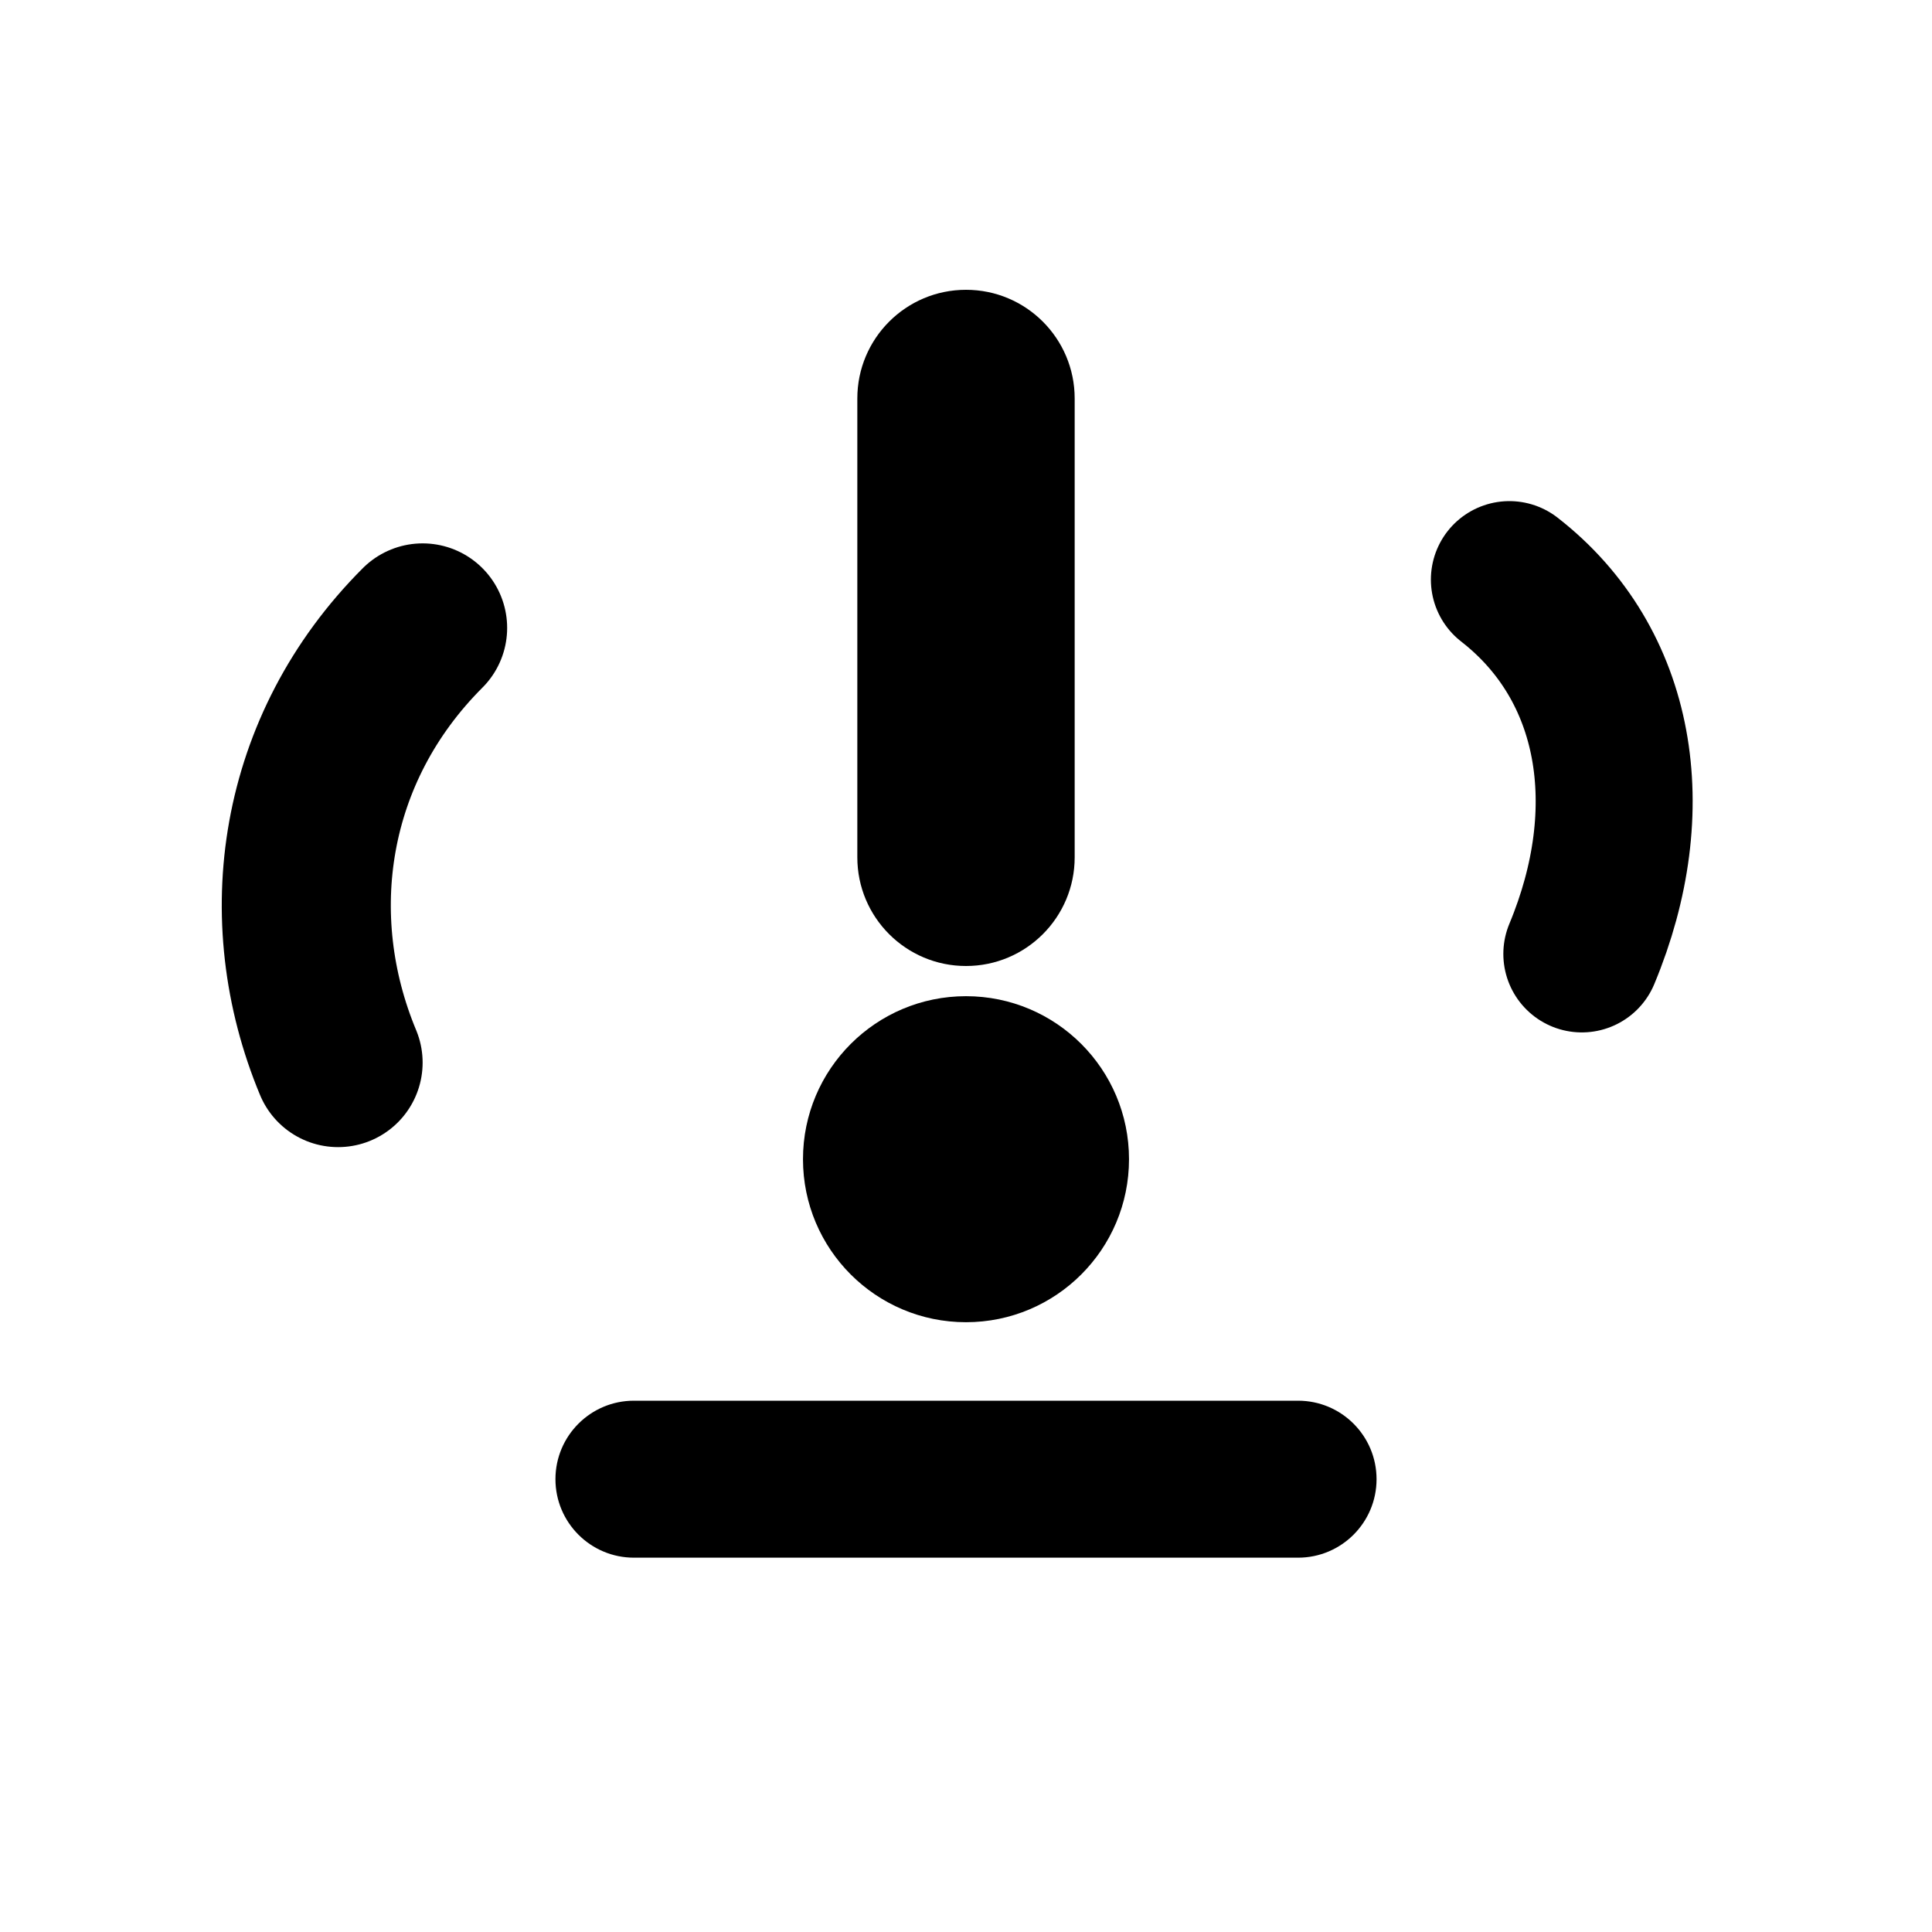
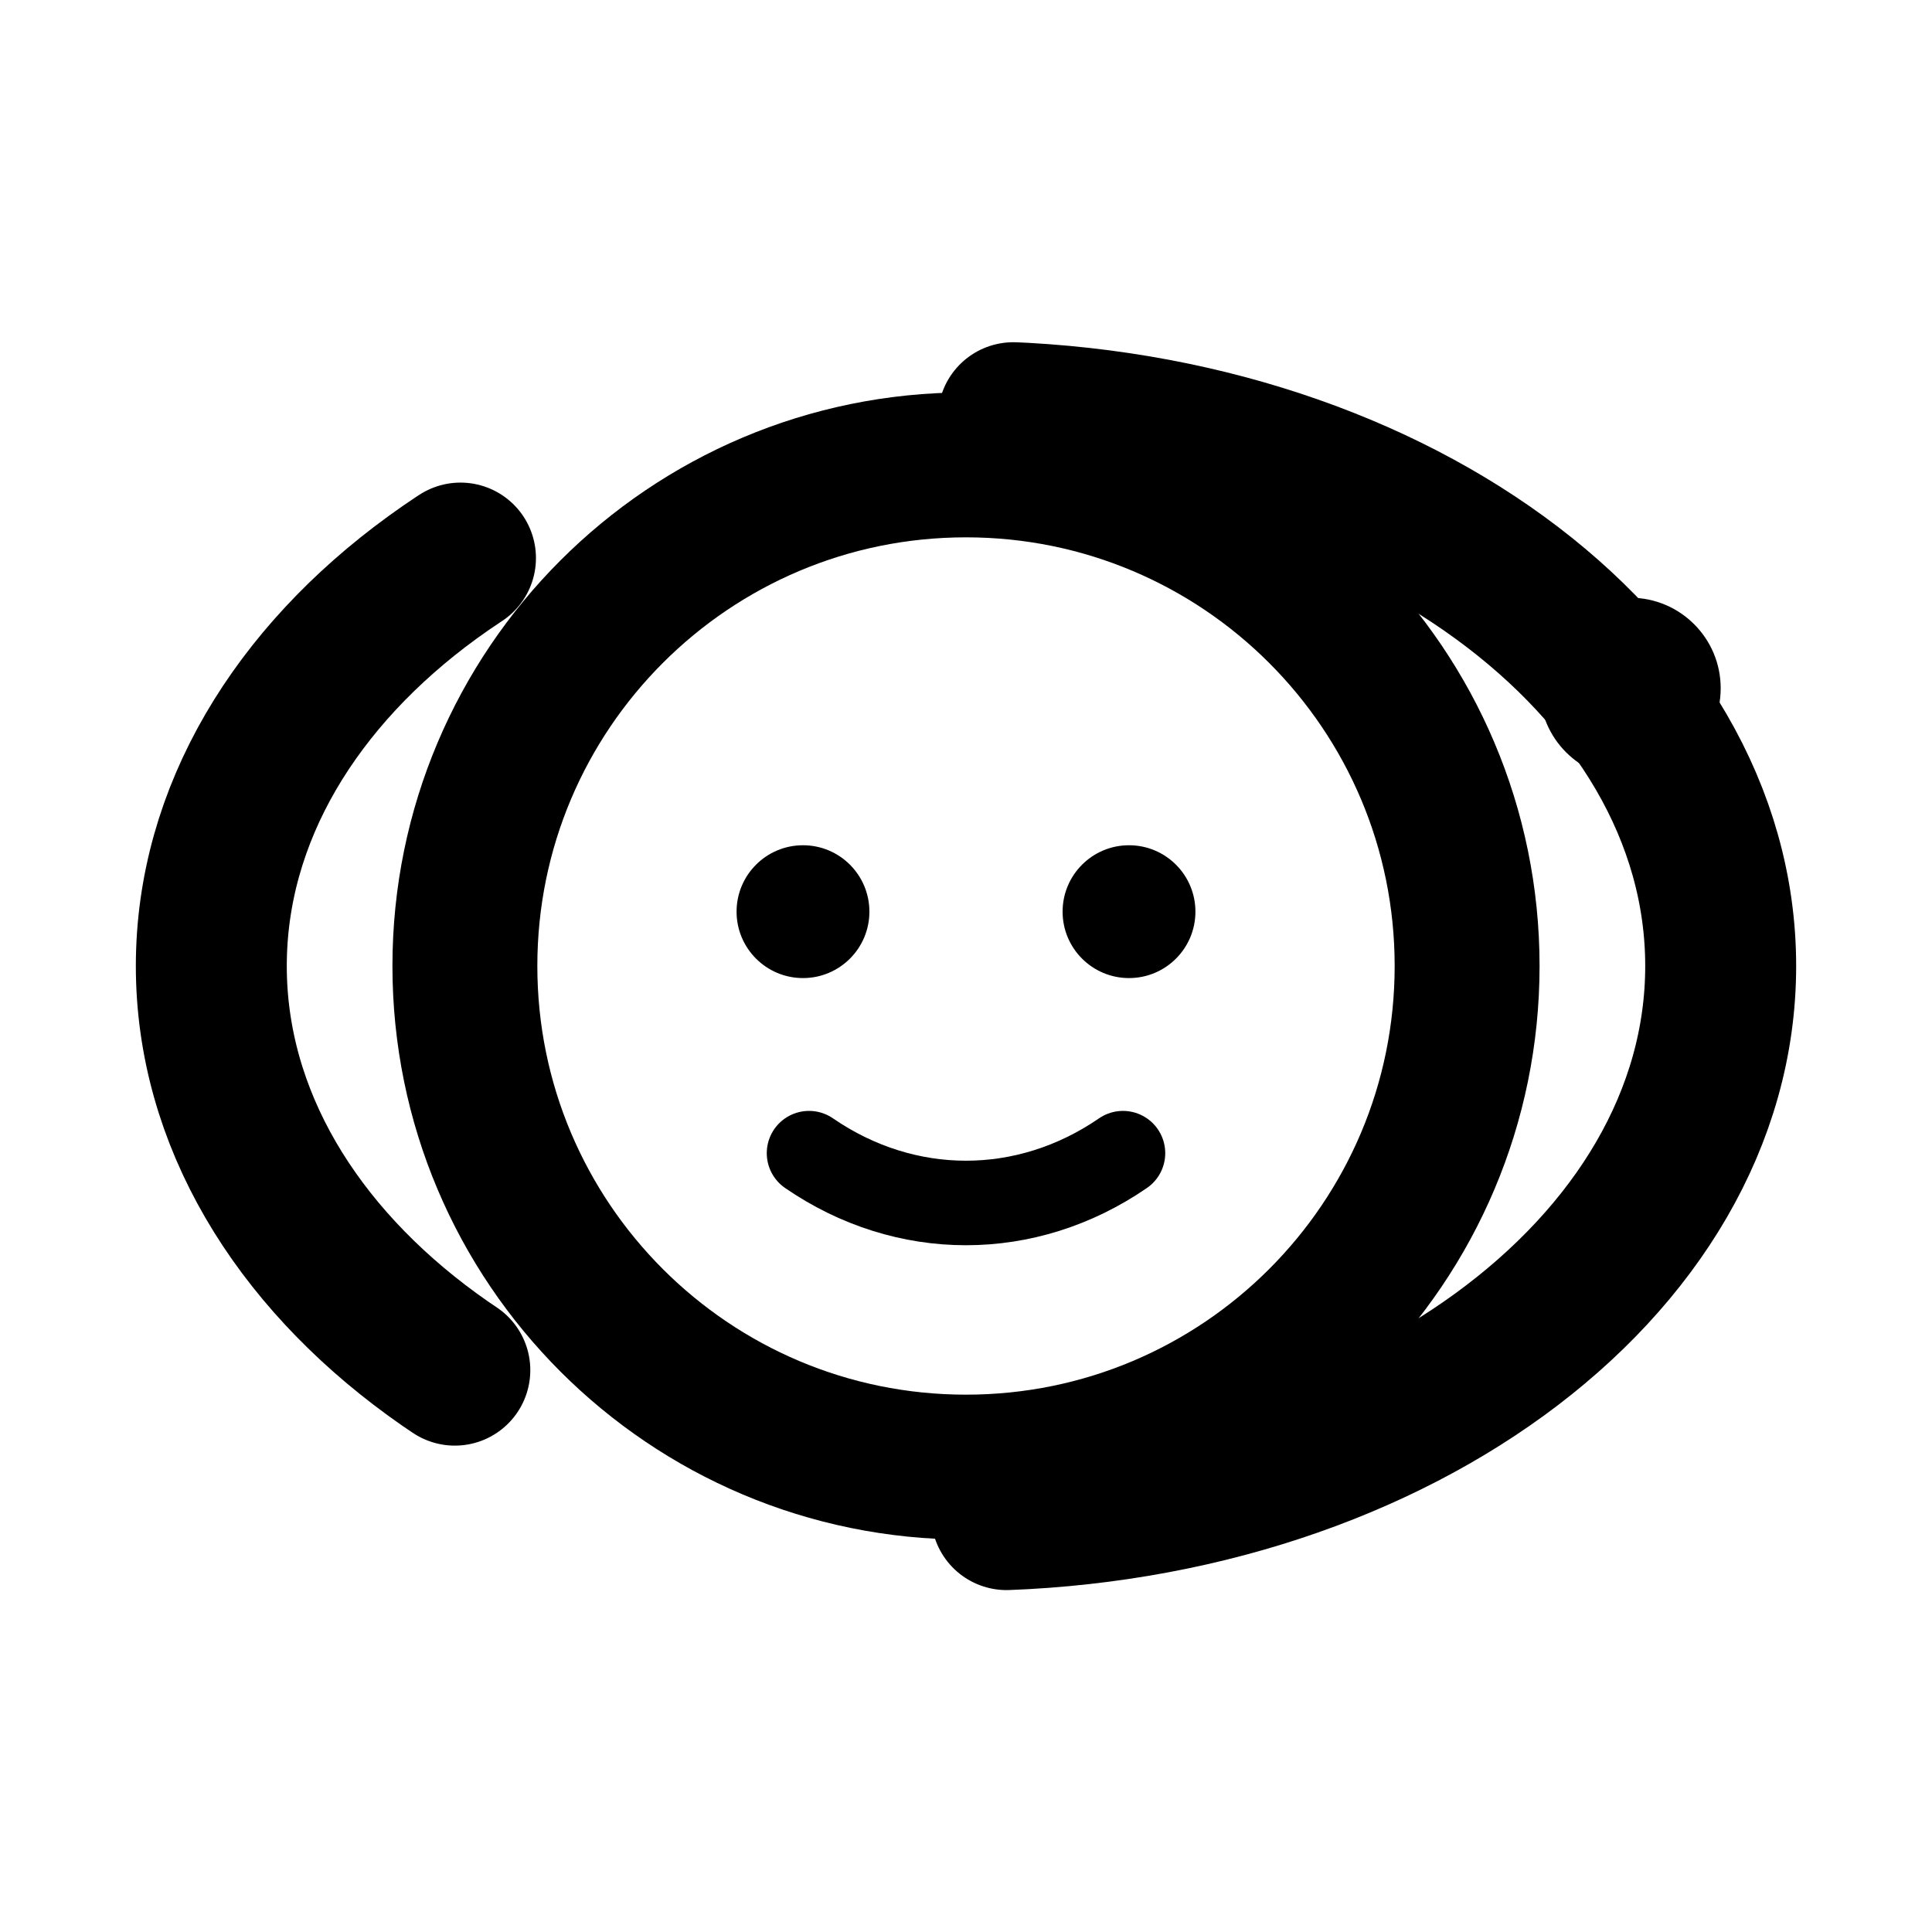
<svg xmlns="http://www.w3.org/2000/svg" viewBox="0 0 16 16" role="img" aria-label="Luozi tray template">
-   <path d="M3.5 5.2c-1 1-1.2 2.4-.7 3.6" fill="none" stroke="black" stroke-width="1.4" stroke-linecap="round" />
-   <path d="M12.5 4.8c.9.7 1.1 1.9.6 3.1" fill="none" stroke="black" stroke-width="1.3" stroke-linecap="round" />
-   <rect x="7.1" y="2.4" width="1.8" height="5.6" rx="0.9" fill="black" />
-   <circle cx="8" cy="9.6" r="1.35" fill="black" />
-   <rect x="4.6" y="11.6" width="6.8" height="1.3" rx="0.65" fill="black" />
+   <ellipse class="orbit" cx="8" cy="8" rx="6.25" ry="4.55" fill="none" stroke="black" stroke-width="1.25" stroke-linecap="round" stroke-dasharray="8.2 4.8" />
+   <circle class="bubble" cx="8" cy="8" r="4.15" fill="none" stroke="black" stroke-width="1.2" />
+   <circle cx="6.65" cy="7.55" r=".55" fill="black" />
+   <circle cx="9.35" cy="7.55" r=".55" fill="black" />
+   <path d="M6.7 9.55c.8.55 1.8.55 2.6 0" fill="none" stroke="black" stroke-width=".7" stroke-linecap="round" />
+   <circle cx="13.5" cy="5.7" r=".75" fill="black" />
</svg>
